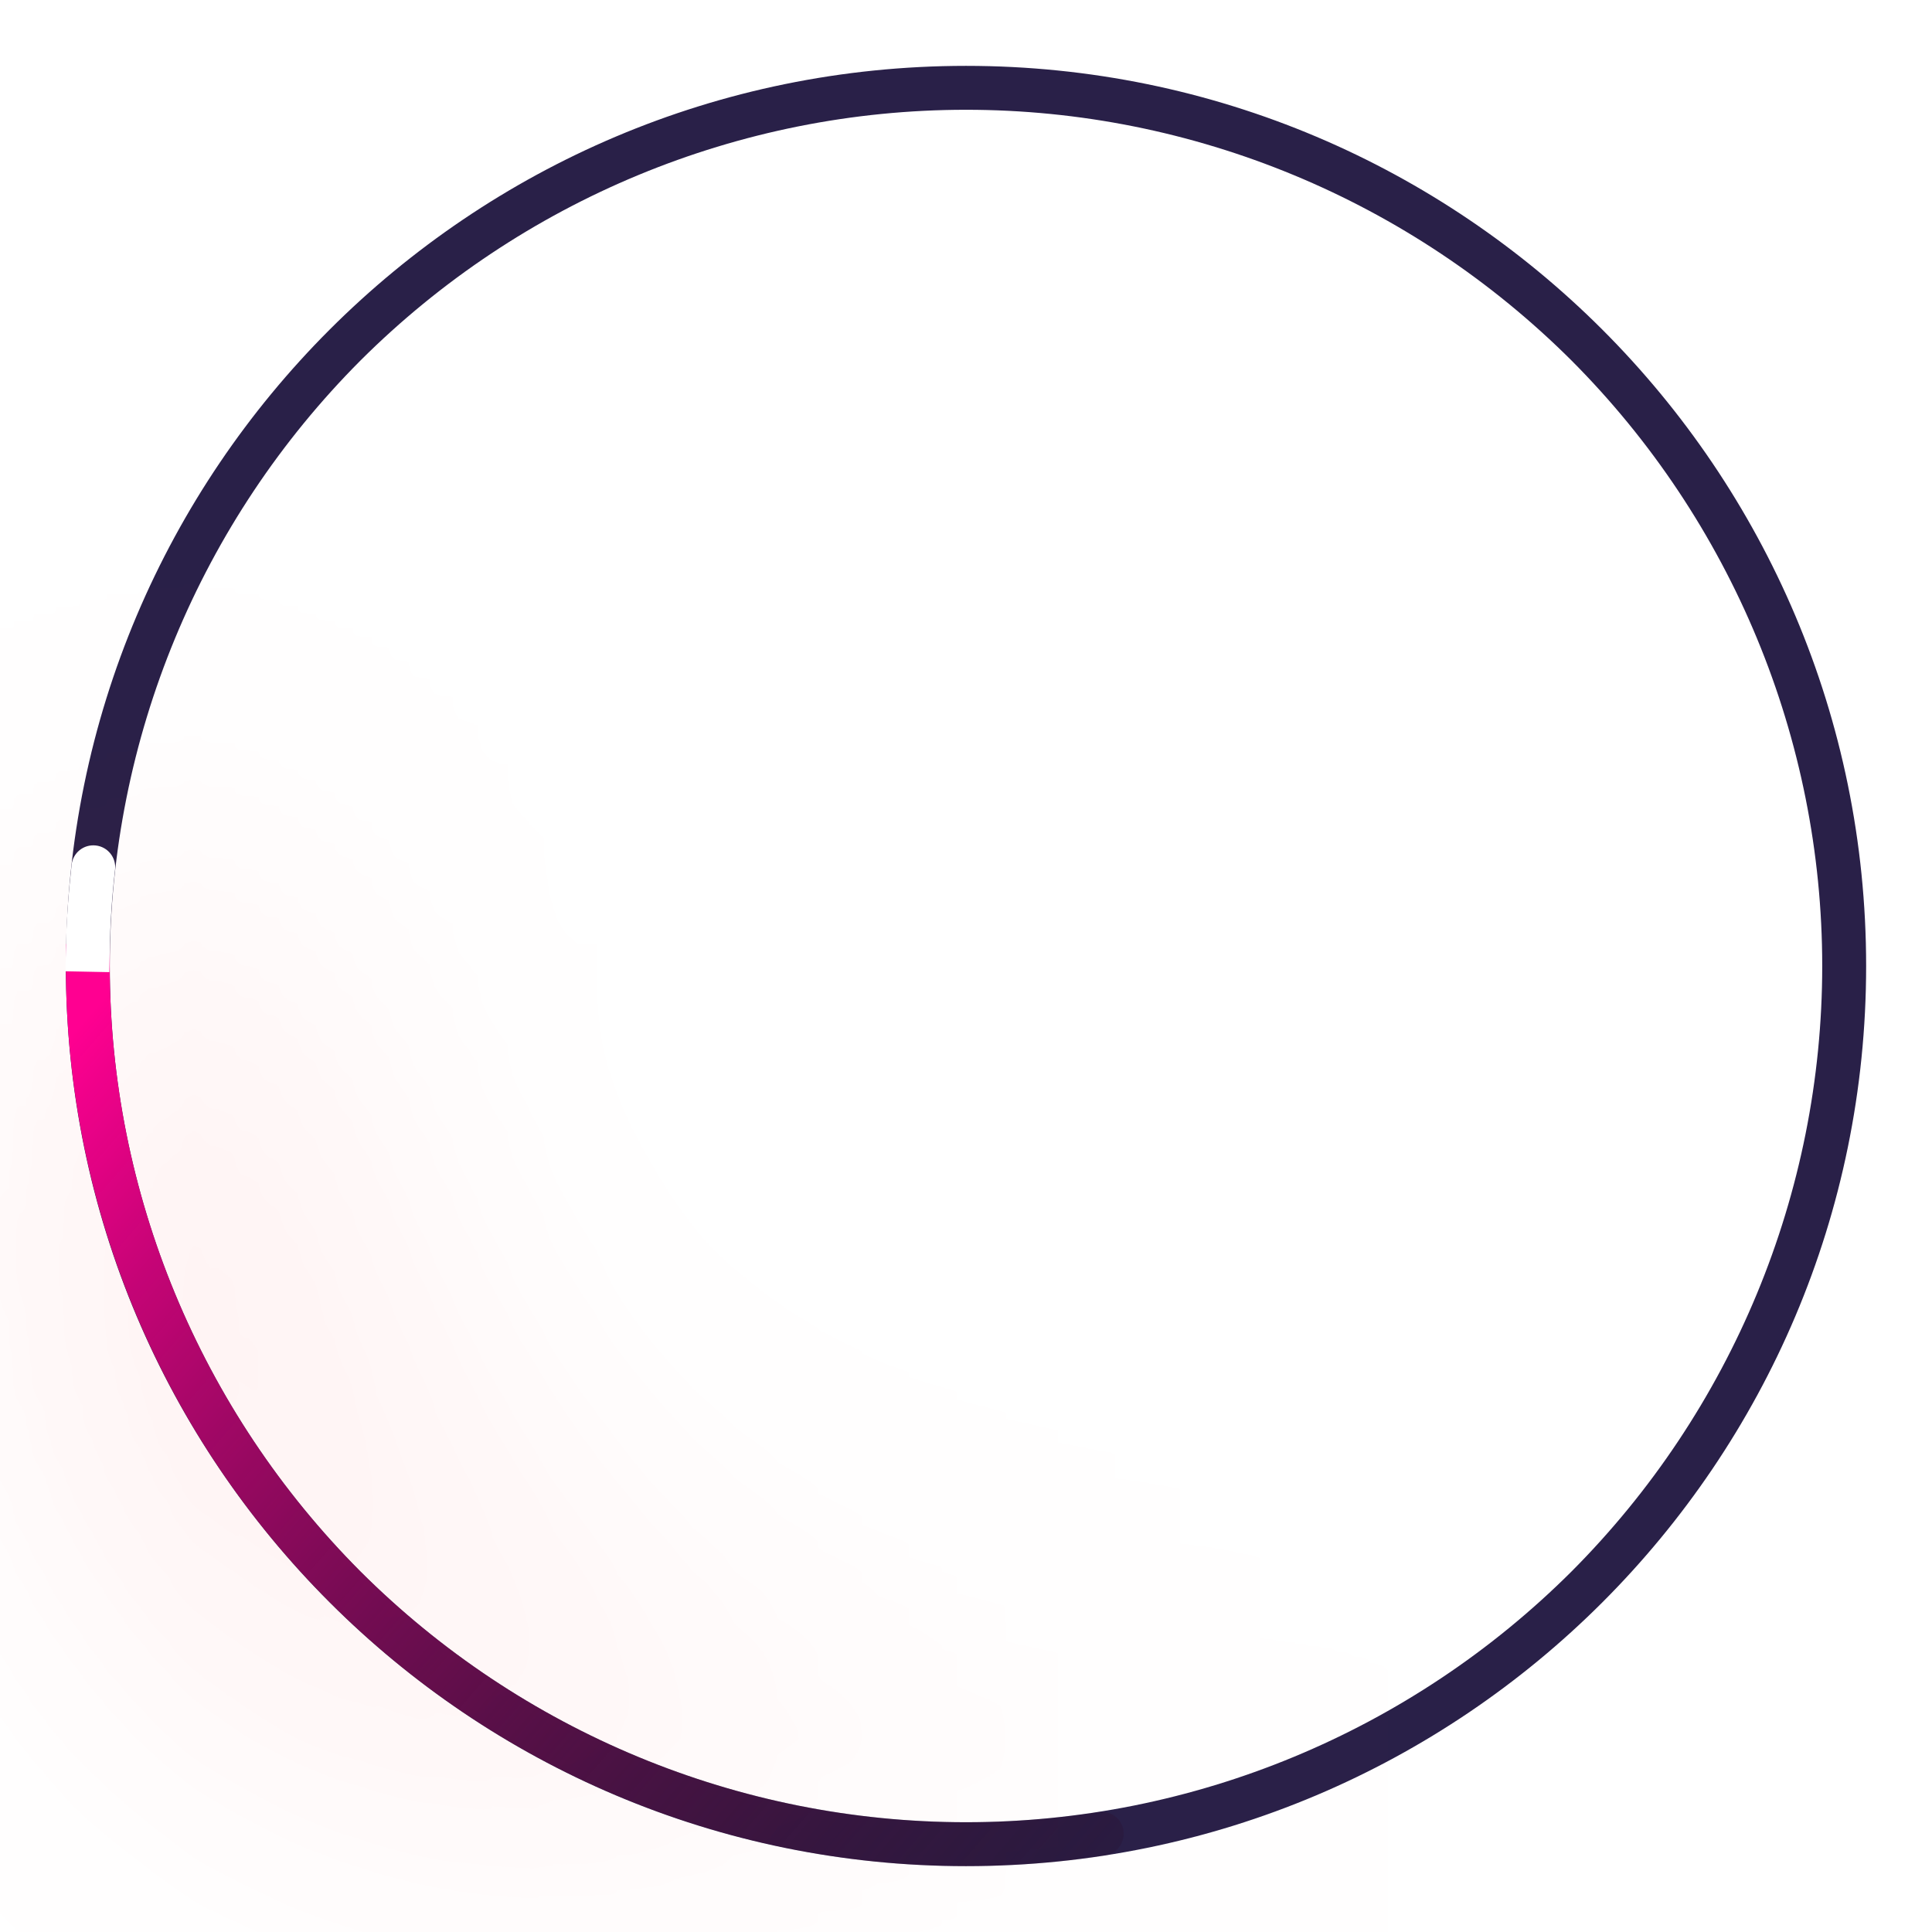
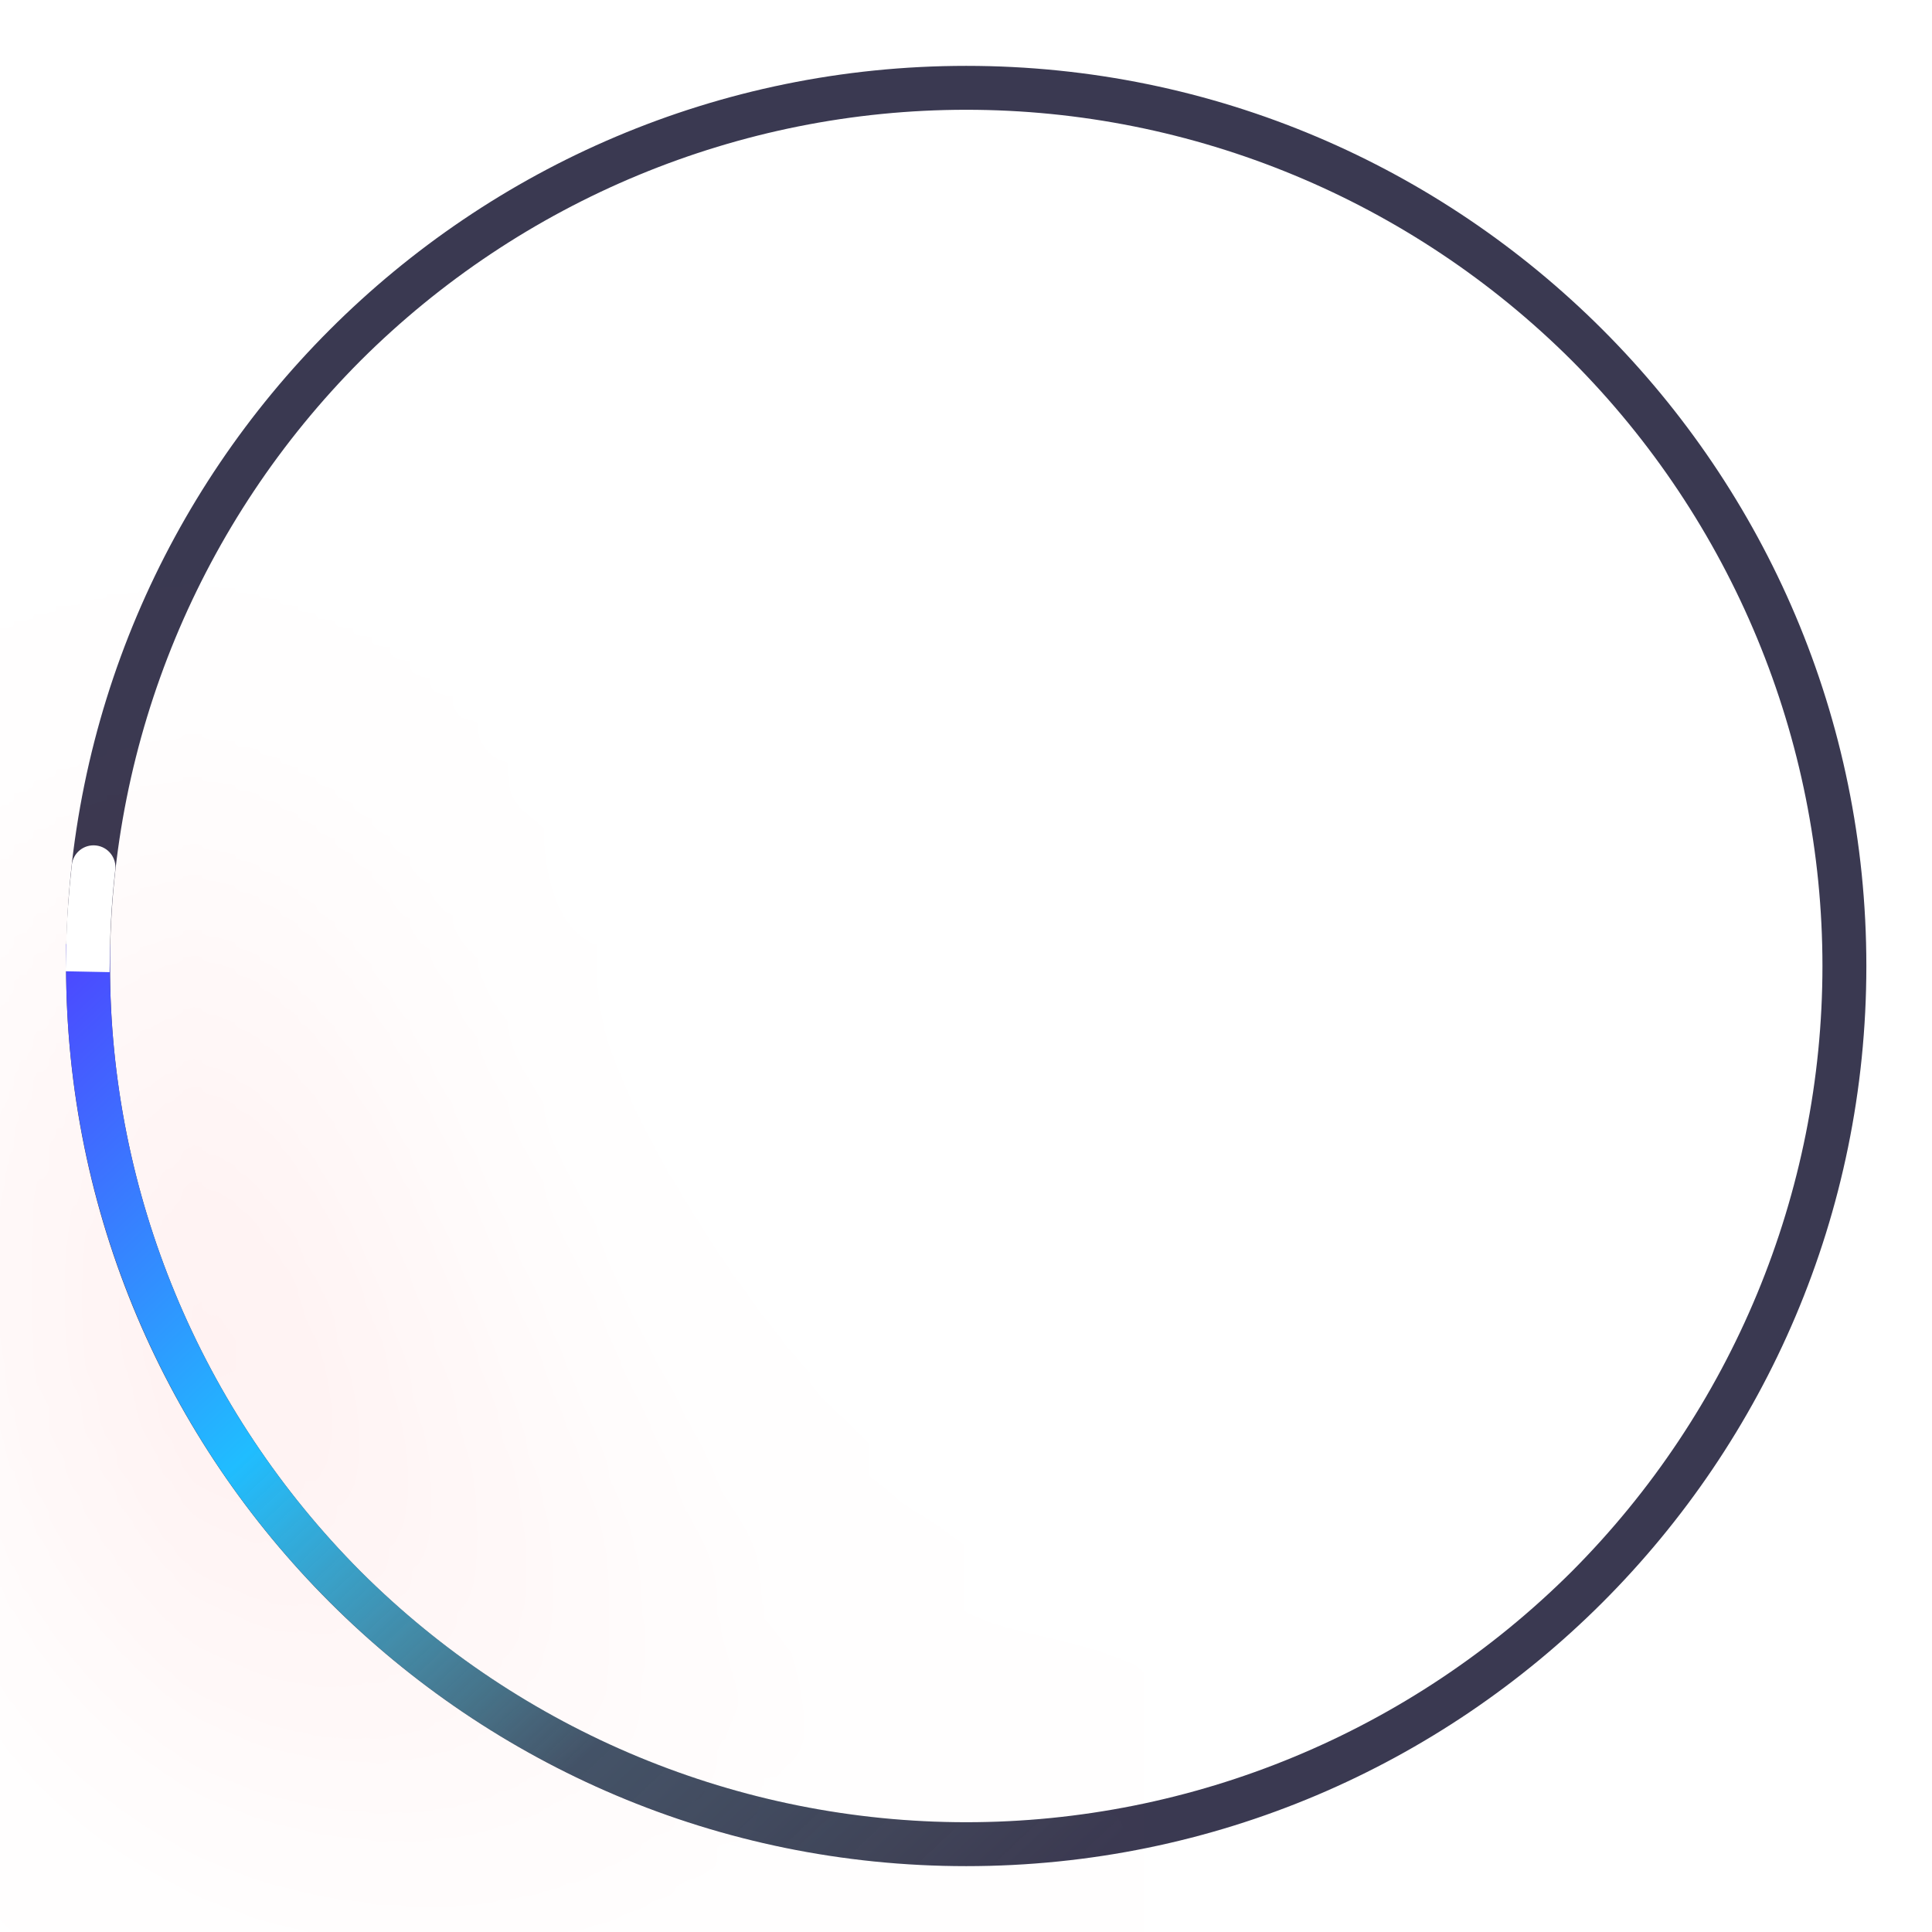
<svg xmlns="http://www.w3.org/2000/svg" style="isolation:isolate" viewBox="0 0 44 44" width="44pt" height="44pt">
-   <path d=" M 1.5 22 C 1.5 10.686 10.686 1.5 22 1.5 C 33.314 1.5 42.5 10.686 42.5 22 C 42.5 33.314 33.314 42.5 22 42.5 C 10.686 42.5 1.5 33.314 1.5 22 Z  M 2.5 22 C 2.5 16.83 4.56 11.87 8.21 8.21 C 11.87 4.56 16.83 2.5 22 2.5 C 27.17 2.5 32.13 4.56 35.79 8.21 C 39.44 11.87 41.5 16.83 41.5 22 C 41.5 27.17 39.44 32.13 35.79 35.79 C 32.13 39.44 27.17 41.5 22 41.5 C 16.83 41.5 11.87 39.44 8.21 35.79 C 4.56 32.13 2.5 27.17 2.5 22 Z " fill-rule="evenodd" fill="rgb(41,32,72)" />
+   <g opacity="0.8">
+     <path d=" M 1.505 22 C 1.505 10.686 10.691 1.5 22.005 1.5 C 33.319 1.5 42.505 10.686 42.505 22 C 42.505 33.314 33.319 42.5 22.005 42.5 C 10.691 42.5 1.505 33.314 1.505 22 Z  M 2.505 22 C 2.505 16.83 4.565 11.87 8.215 8.21 C 11.875 4.56 16.835 2.5 22.005 2.5 C 27.175 2.5 32.135 4.56 35.795 8.21 C 39.445 11.87 41.505 16.83 41.505 22 C 41.505 27.17 39.445 32.13 35.795 35.79 C 32.135 39.44 27.175 41.5 22.005 41.5 C 16.835 41.5 11.875 39.44 8.215 35.79 C 4.565 32.13 2.505 27.17 2.505 22 Z " fill-rule="evenodd" fill="rgb(9,8,38)" />
+   </g>
  <defs>
-     <filter id="pZsLpuEib01tEP5RZu3cE9HARYpJvcq8" x="-200%" y="-200%" width="400%" height="400%" filterUnits="objectBoundingBox" color-interpolation-filters="sRGB">
-       <feGaussianBlur in="SourceGraphic" stdDeviation="21.468" />
+     <filter id="qhWYqs3zBVdiu0LooaUwOcci0TMuOAtg" x="-200%" y="-200%" width="400%" height="400%" filterUnits="objectBoundingBox" color-interpolation-filters="sRGB">
+       <feGaussianBlur in="SourceGraphic" stdDeviation="64.404" />
      <feOffset dx="0" dy="0" result="pf_100_offsetBlur" />
      <feFlood flood-color="#FF0000" flood-opacity="0.65" />
      <feComposite in2="pf_100_offsetBlur" operator="in" result="pf_100_dropShadow" />
      <feBlend in="SourceGraphic" in2="pf_100_dropShadow" mode="normal" />
    </filter>
  </defs>
-   <g filter="url(#pZsLpuEib01tEP5RZu3cE9HARYpJvcq8)">
-     <linearGradient id="_lgradient_7" x1="0.003" y1="0.097" x2="1.274" y2="1.063" gradientTransform="matrix(24.16,0,0,21,1.5,21.5)" gradientUnits="userSpaceOnUse">
-       <stop offset="0%" stop-opacity="1" style="stop-color:rgb(255,0,145)" />
-       <stop offset="98.333%" stop-opacity="0" style="stop-color:rgb(0,0,0)" />
+   <g filter="url(#qhWYqs3zBVdiu0LooaUwOcci0TMuOAtg)">
+     <linearGradient id="_lgradient_1" x1="-0.095" y1="-0.01" x2="1.001" y2="1.004" gradientTransform="matrix(24.16,0,0,21,1.505,21.5)" gradientUnits="userSpaceOnUse">
+       <stop offset="0%" stop-opacity="1" style="stop-color:rgb(84,51,255)" />
+       <stop offset="38.638%" stop-opacity="1" style="stop-color:rgb(32,189,255)" />
+       <stop offset="69.17%" stop-opacity="0.16" style="stop-color:rgb(100,222,228)" />
+       <stop offset="98.261%" stop-opacity="0" style="stop-color:rgb(165,254,203)" />
    </linearGradient>
-     <path d=" M 25.01 41.27 L 25.01 41.27 C 25.286 41.226 25.544 41.412 25.585 41.685 L 25.585 41.685 C 25.626 41.958 25.44 42.216 25.17 42.26 L 25.17 42.26 C 24.12 42.42 23.06 42.5 22 42.5 C 16.57 42.5 11.35 40.34 7.51 36.49 C 3.66 32.65 1.5 27.43 1.5 22 L 1.5 21.5 L 2.5 21.5 L 2.5 22 C 2.5 27.17 4.56 32.13 8.21 35.79 C 11.87 39.44 16.83 41.5 22 41.5 C 23.01 41.5 24.02 41.42 25.01 41.27 Z " fill="url(#_lgradient_7)" />
+     <path d=" M 25.015 41.27 L 25.015 41.27 C 25.291 41.226 25.549 41.412 25.59 41.685 L 25.59 41.685 C 25.631 41.958 25.445 42.216 25.175 42.26 L 25.175 42.26 C 24.125 42.42 23.065 42.5 22.005 42.5 C 16.575 42.5 11.355 40.34 7.515 36.49 C 3.665 32.65 1.505 27.43 1.505 22 L 1.505 21.5 L 2.505 21.5 L 2.505 22 C 2.505 27.17 4.565 32.13 8.215 35.79 C 11.875 39.44 16.835 41.5 22.005 41.5 C 23.015 41.5 24.025 41.42 25.015 41.27 Z " fill="url(#_lgradient_1)" />
  </g>
-   <path d=" M 2.5 21.64 L 2.49 22.14 L 1.49 22.12 L 1.5 21.62 C 1.51 20.98 1.56 20.34 1.63 19.7 L 1.63 19.7 C 1.658 19.424 1.904 19.225 2.18 19.255 L 2.18 19.255 C 2.456 19.285 2.653 19.534 2.62 19.81 L 2.62 19.81 C 2.55 20.42 2.51 21.03 2.5 21.64 Z " fill="rgb(255,255,255)" />
+   <path d=" M 2.505 21.64 L 2.495 22.14 L 1.495 22.12 L 1.505 21.62 C 1.515 20.98 1.565 20.34 1.635 19.7 L 1.635 19.7 C 1.663 19.424 1.909 19.225 2.185 19.255 L 2.185 19.255 C 2.461 19.285 2.658 19.534 2.625 19.81 L 2.625 19.81 C 2.555 20.42 2.515 21.03 2.505 21.64 Z " fill="rgb(255,255,255)" />
</svg>
